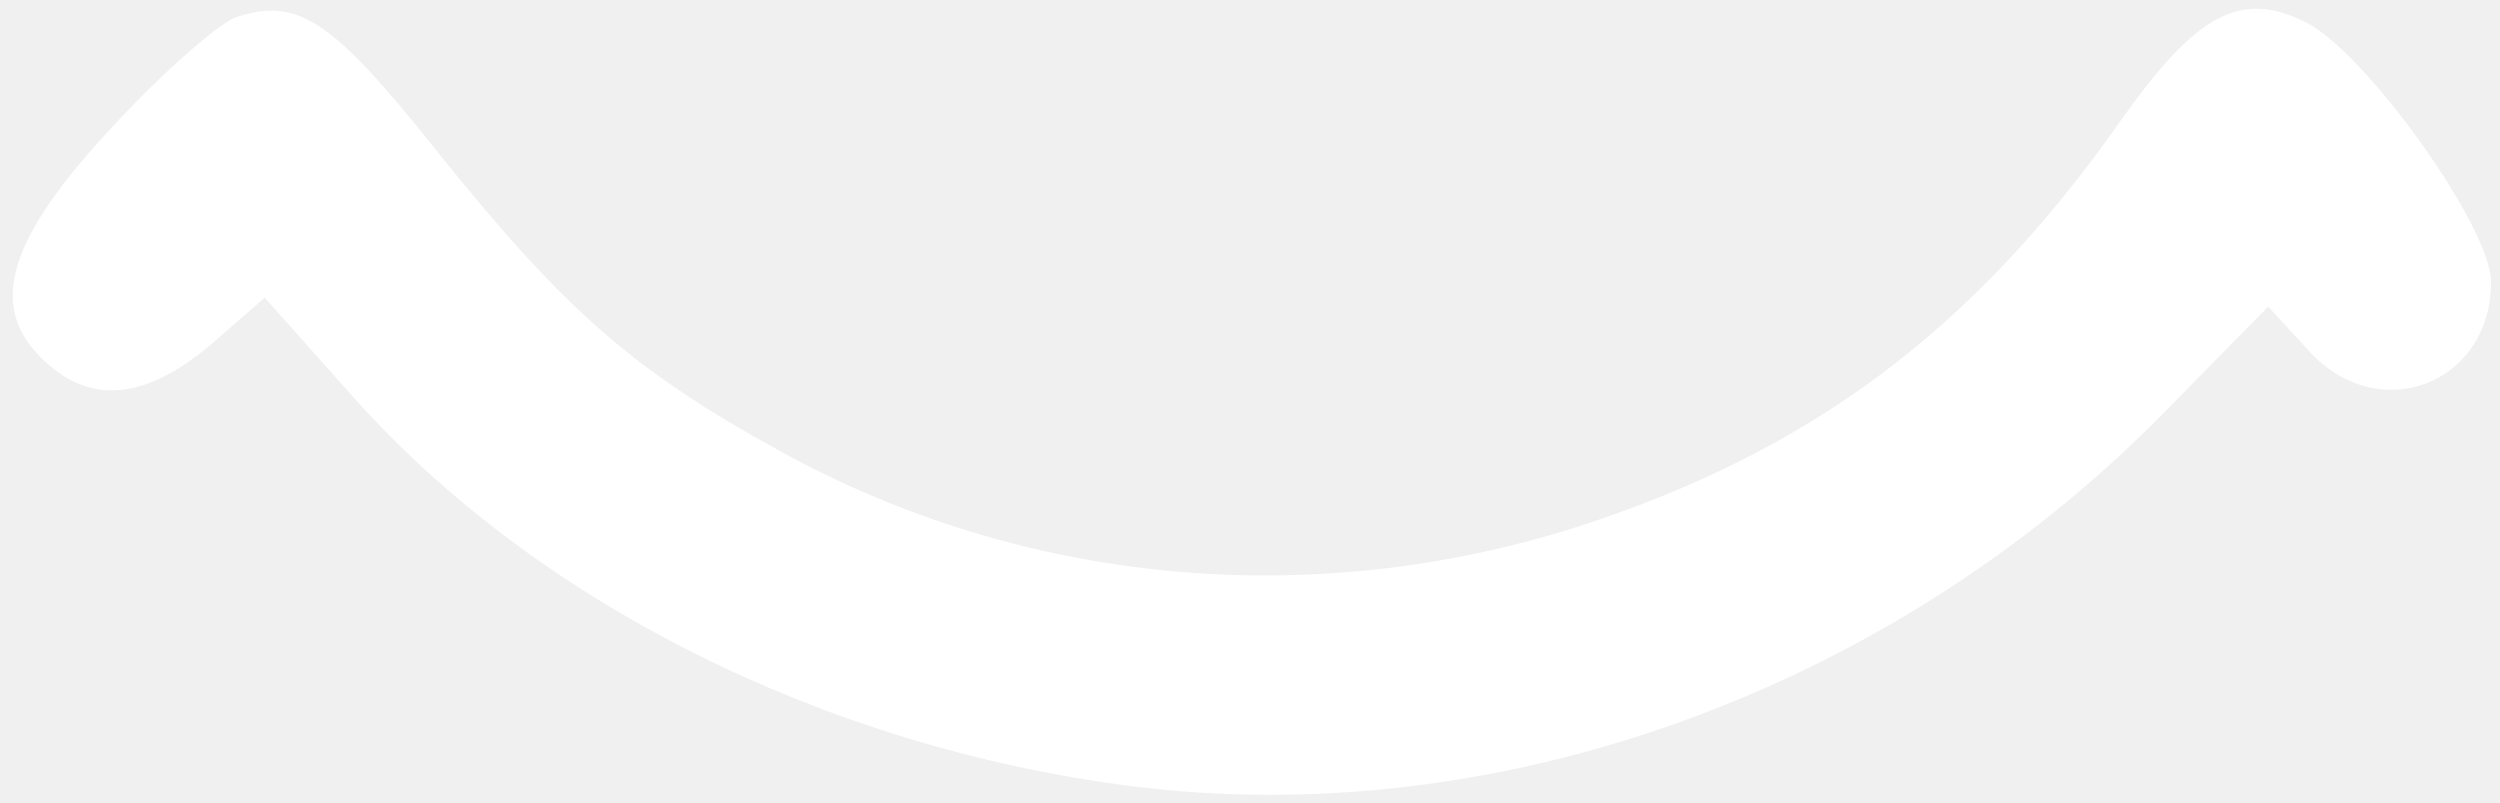
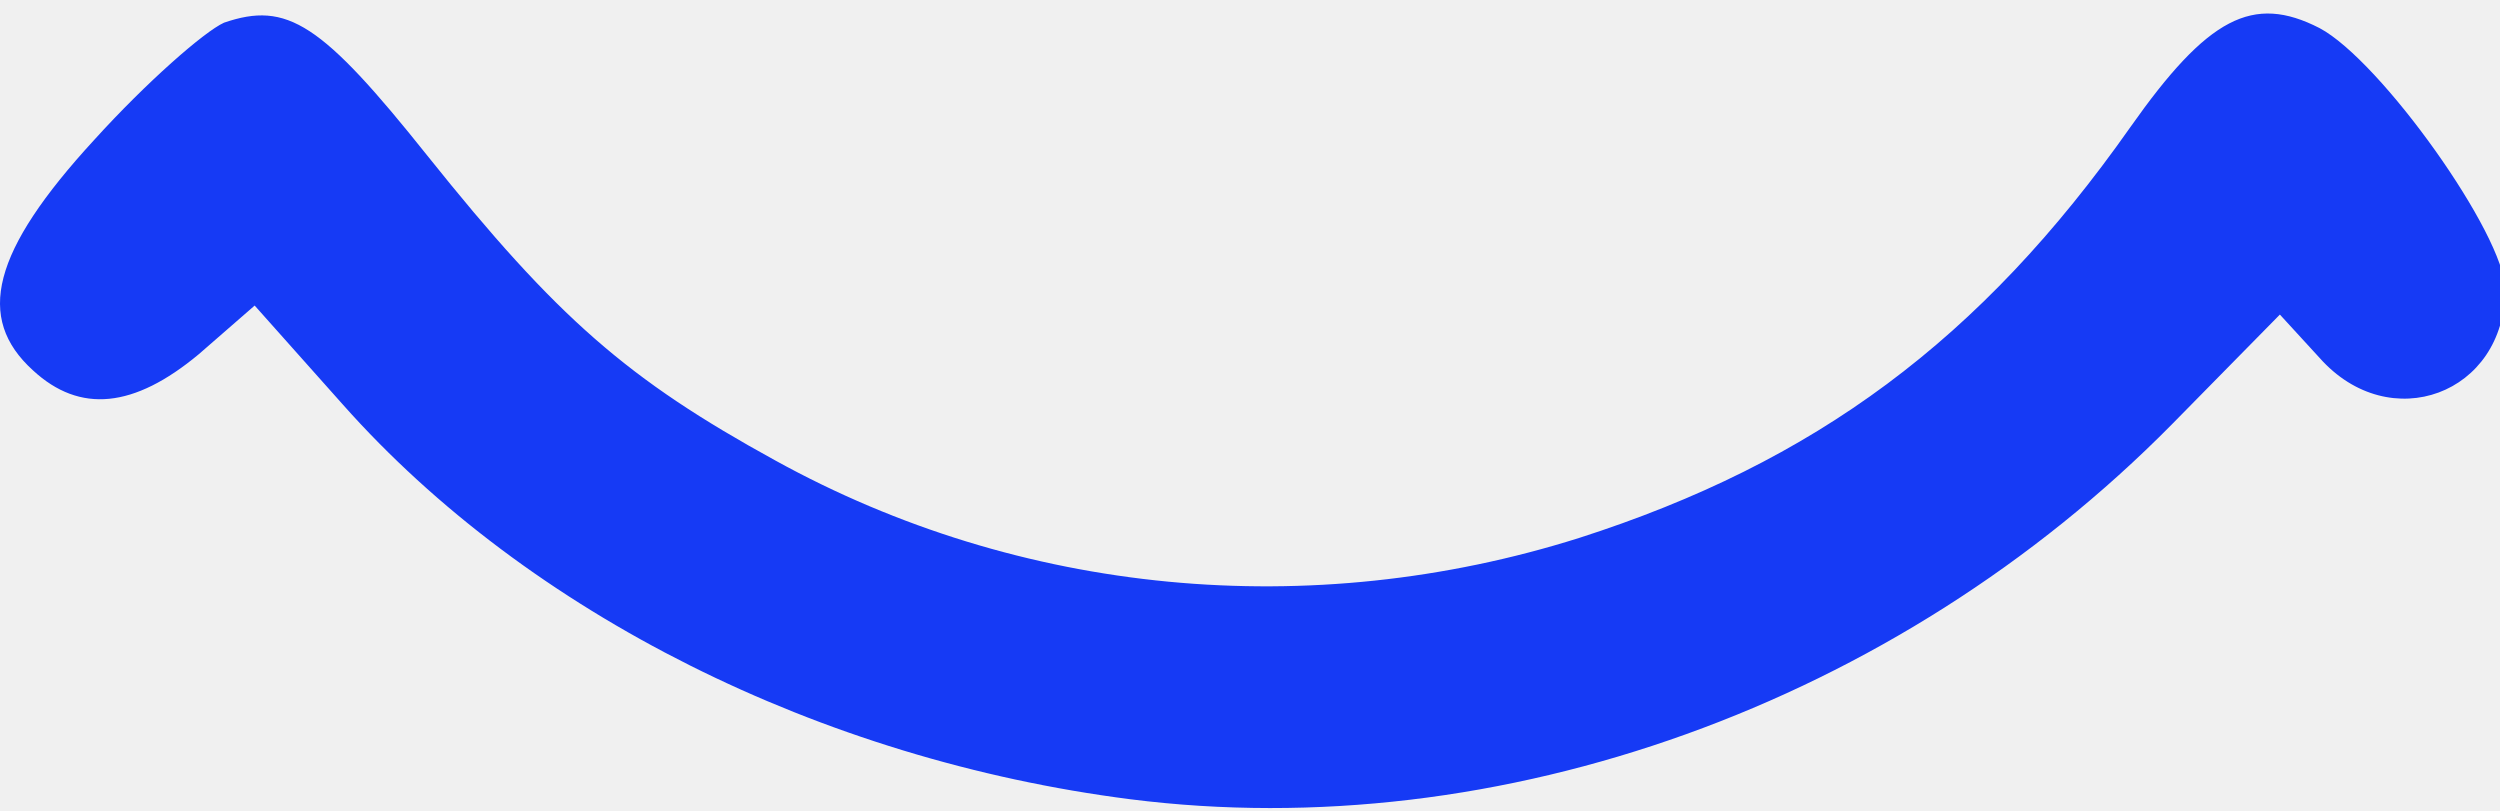
- <svg xmlns="http://www.w3.org/2000/svg" width="187" height="60" viewBox="0 0 187 60" fill="none">
-   <path d="M17.533 1.333C16.066 2 11.8 5.733 7.933 10C0.333 18.267 -0.867 23.2 3.4 27.067C6.866 30.267 10.866 29.866 15.666 25.866L19.8 22.267L26.333 29.6C40.066 45.066 61.666 55.867 84.6 58.8C111.933 62.267 141.266 51.733 161.666 31.067L169.666 22.933L172.6 26.133C177.8 32 186.333 28.8 186.333 21.067C186.333 17.067 177.133 4.133 172.6 1.733C167.666 -0.8 164.333 0.933 158.6 9.066C147.533 24.8 135.266 33.867 117.8 39.467C97.933 45.733 76.466 43.733 58.333 33.733C47.4 27.733 42.2 23.2 32.6 11.2C24.733 1.333 22.2 -0.267 17.533 1.333Z" fill="white" />
+ <svg xmlns="http://www.w3.org/2000/svg" width="185" height="60" viewBox="0 0 185 60" fill="none">
+   <g clip-path="url(#clip0_259_9)">
+     <path d="M16.578 1.678C15.111 2.345 10.845 6.078 6.978 10.345C-0.622 18.611 -1.822 23.545 2.445 27.411C5.911 30.611 9.911 30.211 14.711 26.211L18.845 22.611L25.378 29.945C39.111 45.411 60.711 56.211 83.645 59.145C110.978 62.611 140.311 52.078 160.711 31.411L168.711 23.278L171.645 26.478C176.845 32.345 185.378 29.145 185.378 21.411C185.378 17.411 176.178 4.478 171.645 2.078C166.711 -0.455 163.378 1.278 157.645 9.411C146.578 25.145 134.311 34.211 116.845 39.811C96.978 46.078 75.511 44.078 57.378 34.078C46.445 28.078 41.245 23.545 31.645 11.545C23.778 1.678 21.245 0.078 16.578 1.678Z" fill="#163AF5" />
+   </g>
+   <defs>
+     <clipPath id="clip0_259_9">
+       <rect width="185" height="60" fill="white" />
+     </clipPath>
+   </defs>
</svg>
